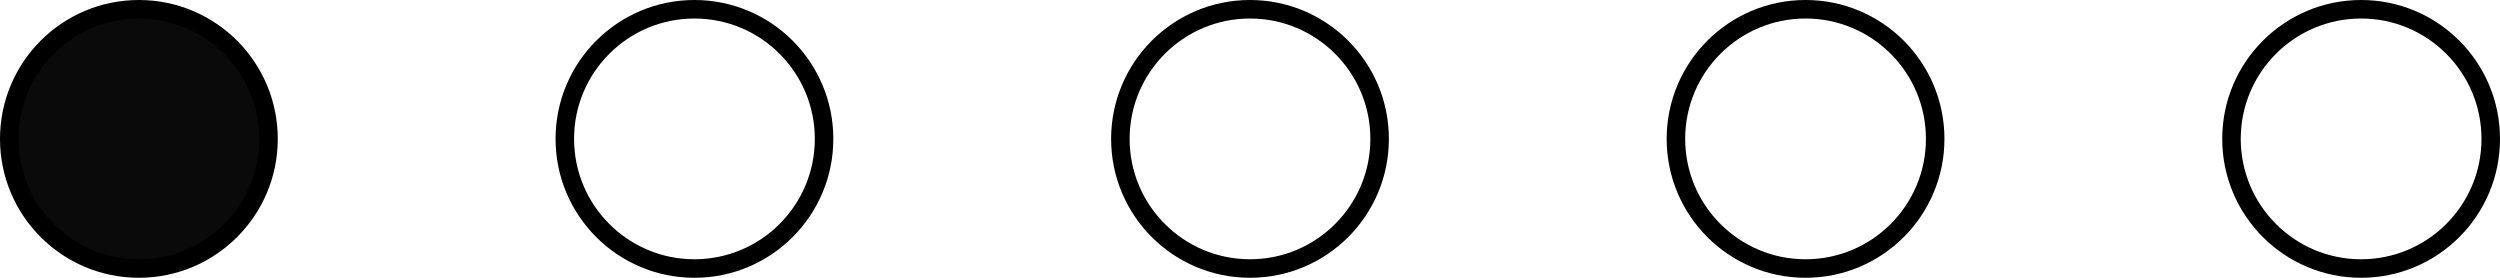
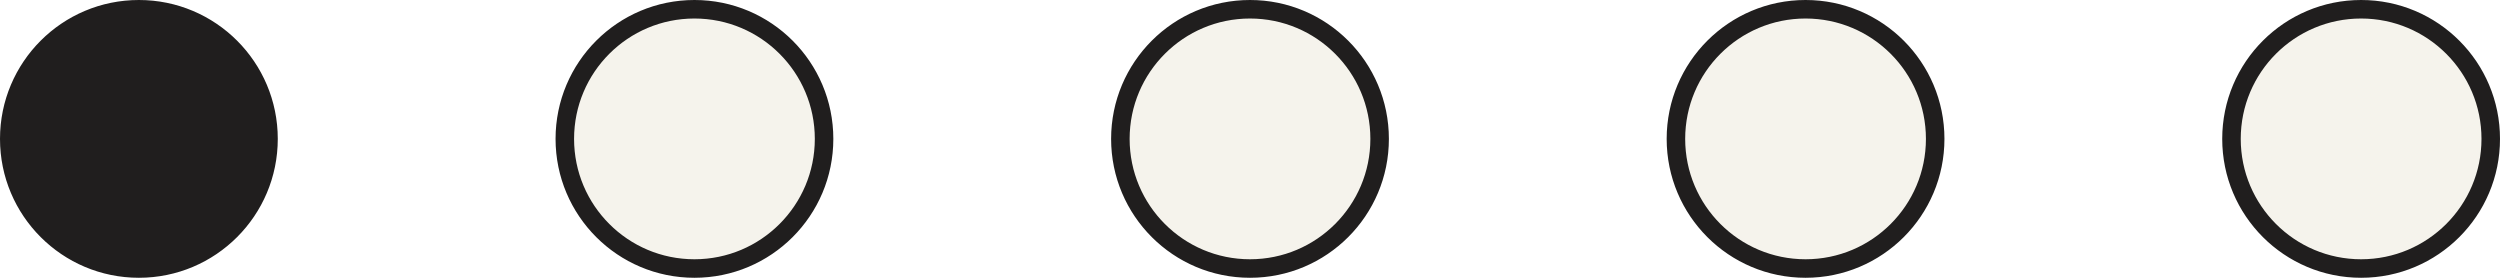
<svg xmlns="http://www.w3.org/2000/svg" width="135" height="15" viewBox="0 0 135 15" fill="none">
-   <circle cx="7.5" cy="7.5" r="7" fill="#0B0A0A" stroke="black" />
-   <circle cx="37.5" cy="7.5" r="7" stroke="black" />
-   <circle cx="67.5" cy="7.5" r="7" stroke="black" />
-   <circle cx="97.5" cy="7.5" r="7" stroke="black" />
-   <circle cx="127.5" cy="7.5" r="7" stroke="black" />
+   <circle cx="7.5" cy="7.5" r="7" fill="#201E1E" stroke="#201E1E" />
+   <circle cx="37.5" cy="7.5" r="7" fill="#F5F3EC" stroke="#201E1E" />
+   <circle cx="67.5" cy="7.5" r="7" fill="#F5F3EC" stroke="#201E1E" />
+   <circle cx="97.5" cy="7.5" r="7" fill="#F5F3EC" stroke="#201E1E" />
+   <circle cx="127.5" cy="7.5" r="7" fill="#F5F3EC" stroke="#201E1E" />
</svg>
